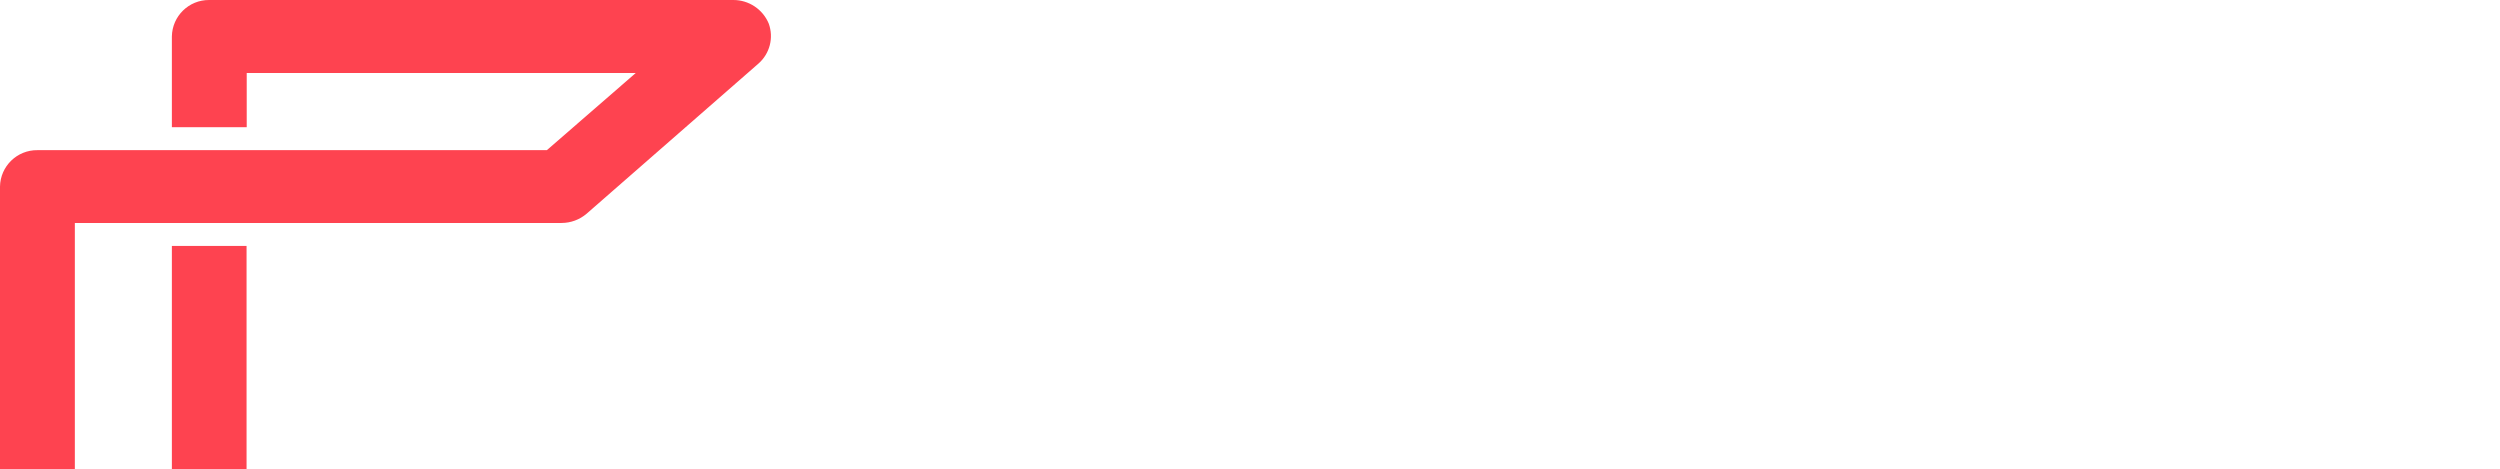
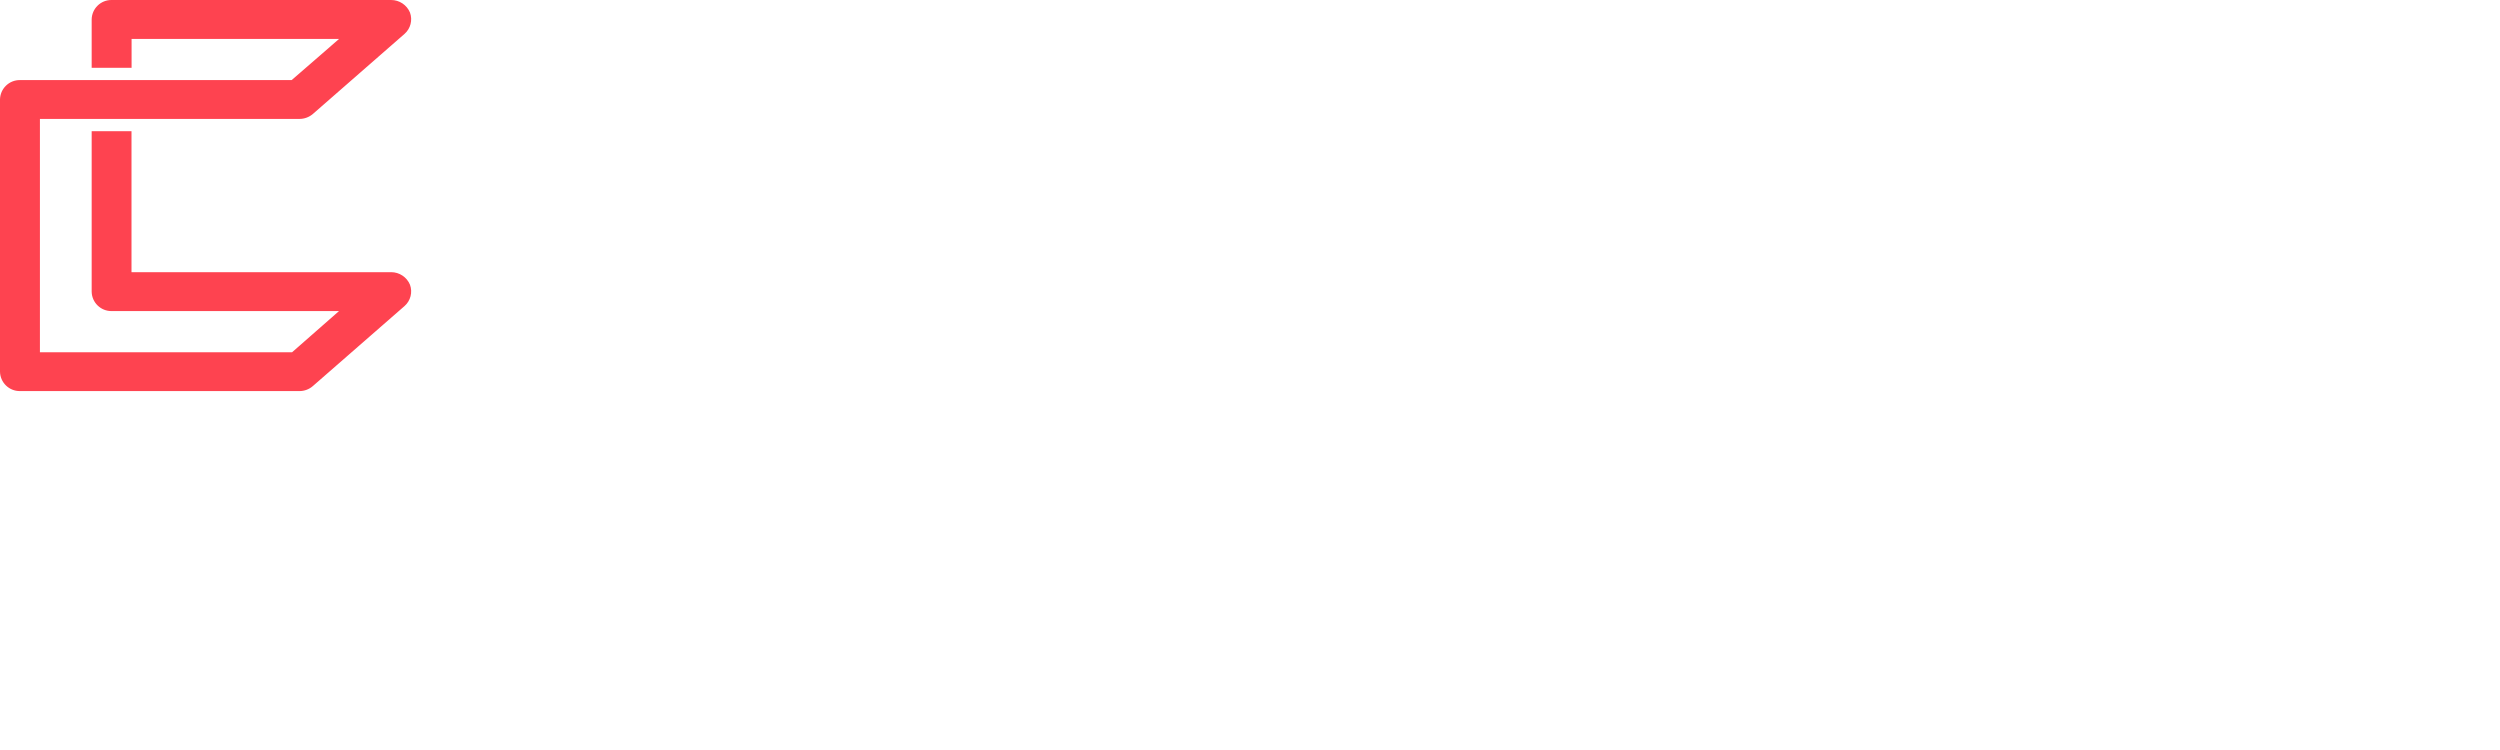
- <svg xmlns="http://www.w3.org/2000/svg" width="160" height="30">
+ <svg xmlns="http://www.w3.org/2000/svg" width="300" height="90">
  <g id="comdex-icon" viewBox="0 0 49.33 46.93">
    <path fill="#fe4350" d="M46.93,32.66H15.78V15.74H11V35a2.37,2.37,0,0,0,2.4,2.33H40.68l-5.63,4.94H4.79v-28H35.94a2.47,2.47,0,0,0,1.6-.59l11-9.61a2.34,2.34,0,0,0,.66-2.56A2.45,2.45,0,0,0,46.93,0H13.39A2.37,2.37,0,0,0,11,2.33V8.14h4.79V4.67h24.9L35,9.61H2.4A2.37,2.37,0,0,0,0,11.94V44.6a2.37,2.37,0,0,0,2.4,2.33H35.94a2.43,2.43,0,0,0,1.6-.6l11-9.6a2.34,2.34,0,0,0,.66-2.56,2.45,2.45,0,0,0-2.26-1.51Z" transform="translate(0 0)" />
  </g>
</svg>
